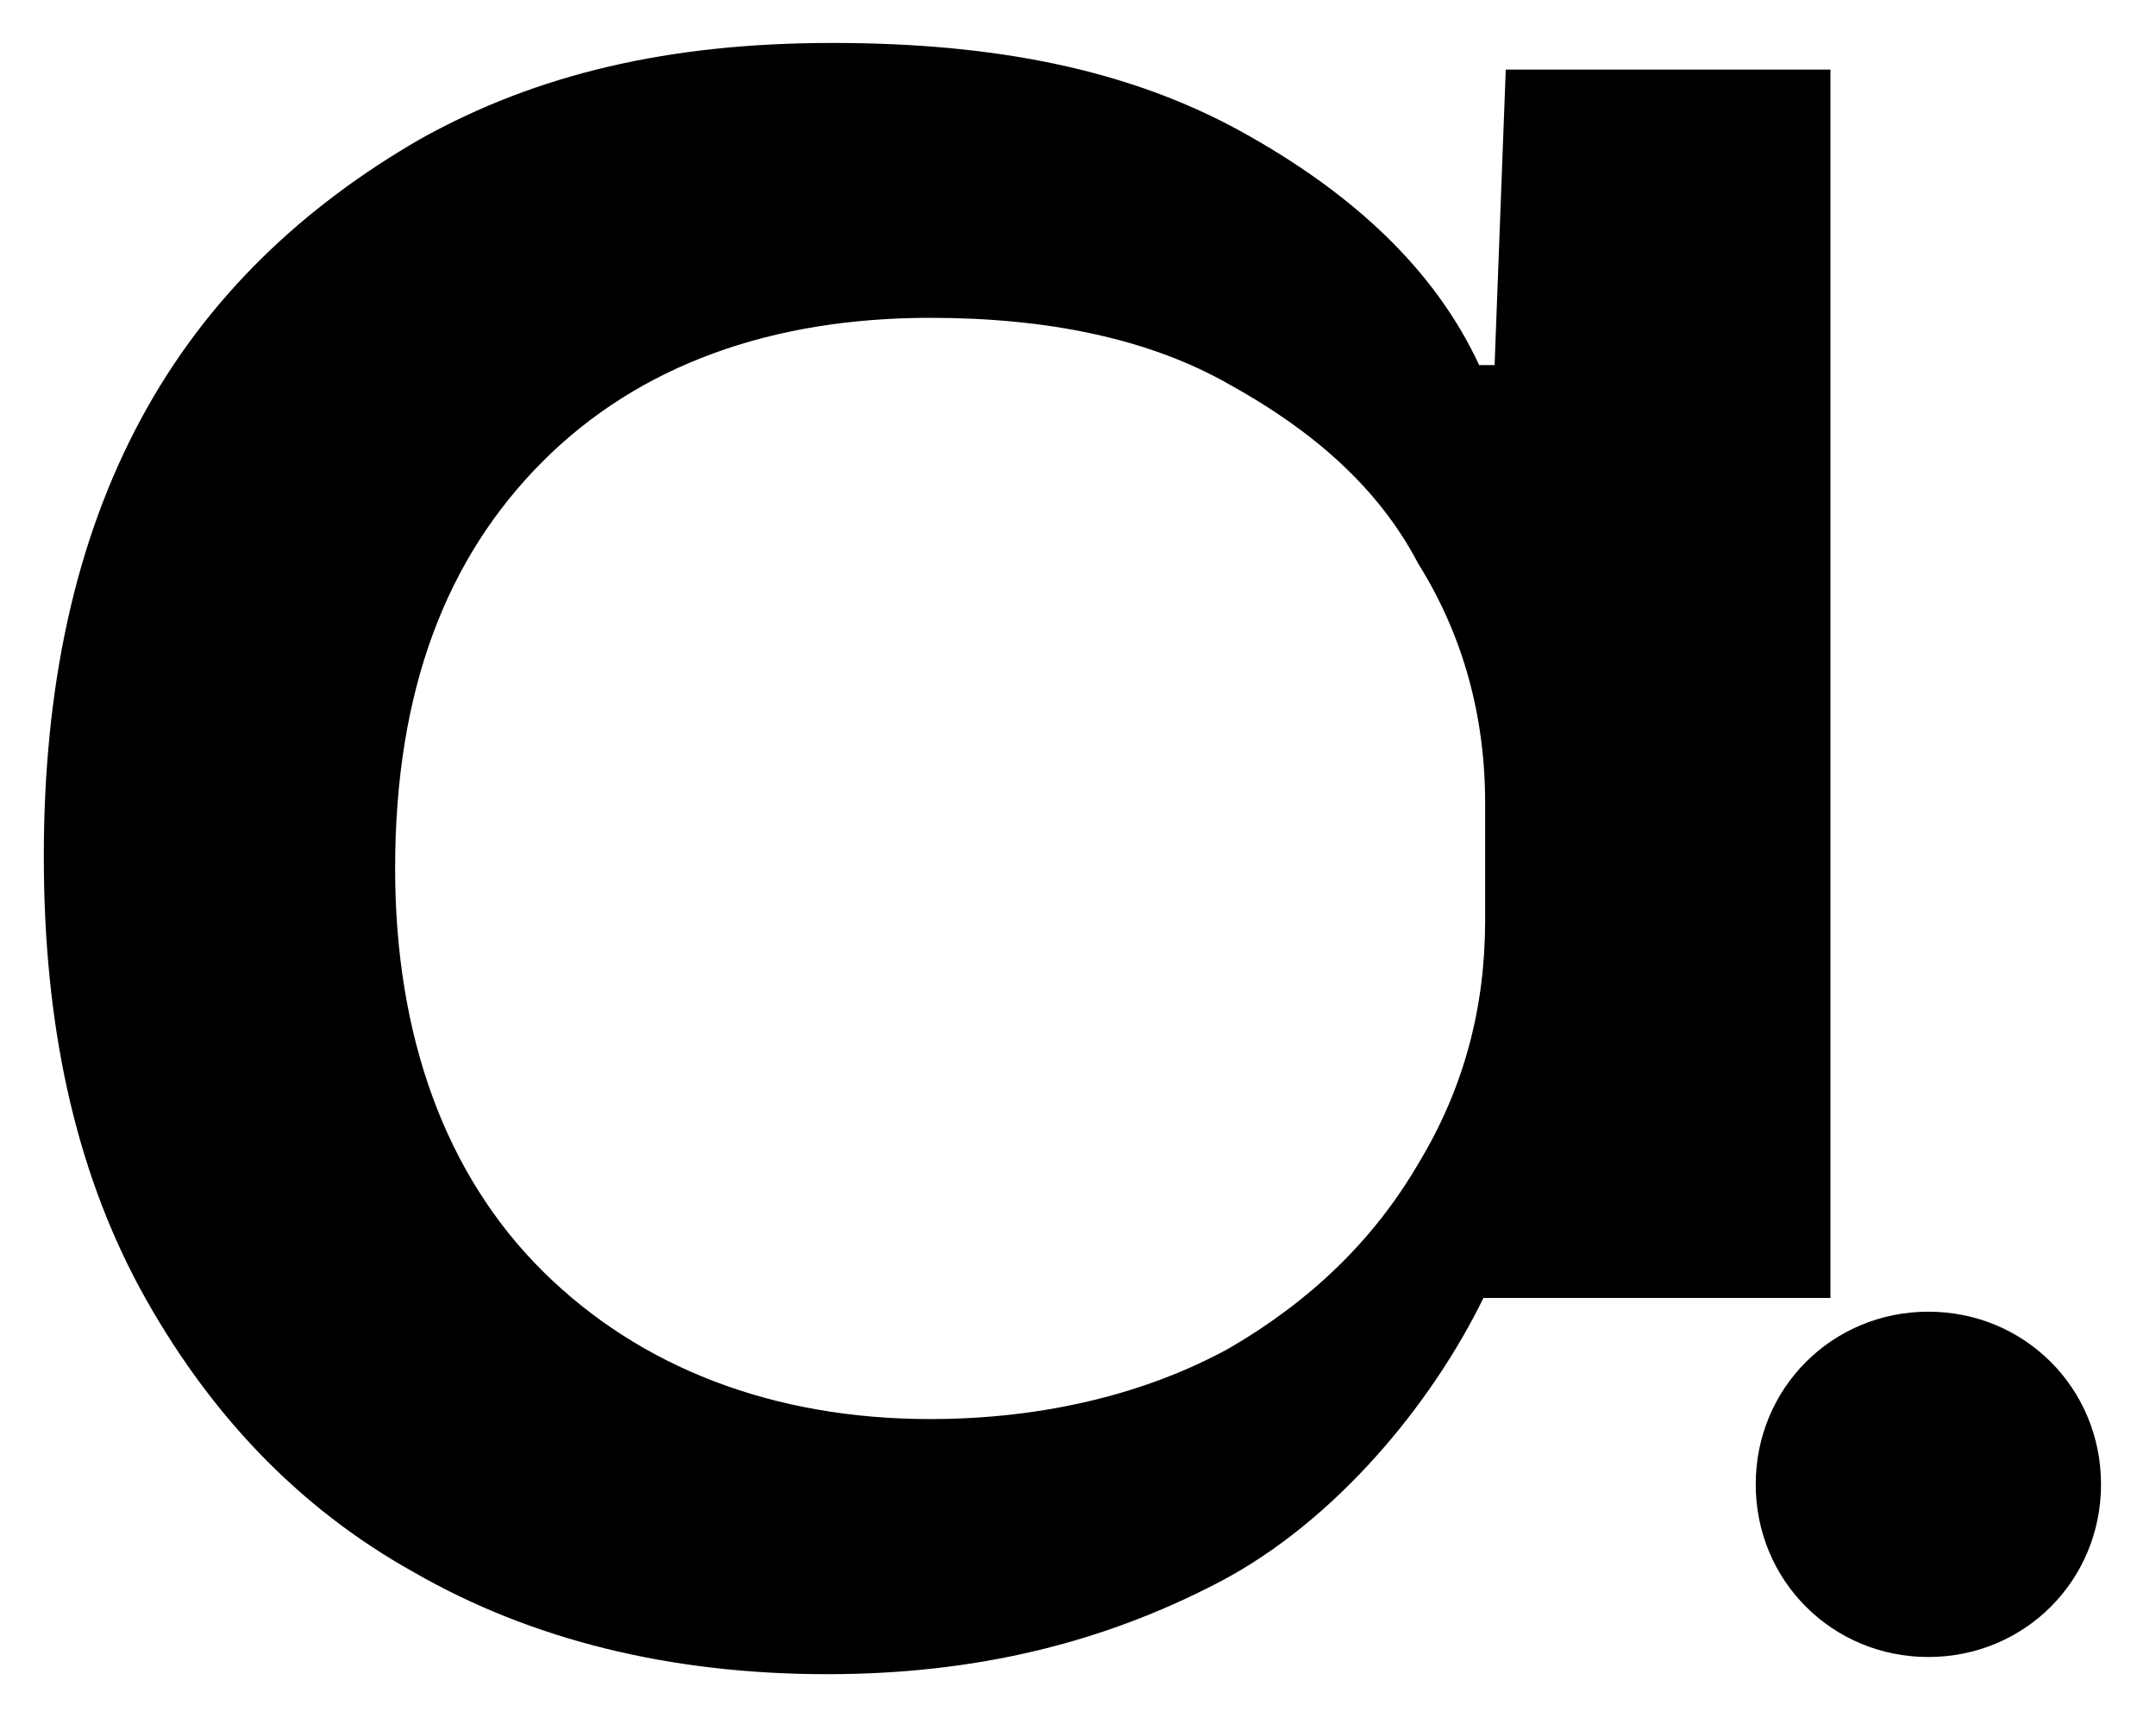
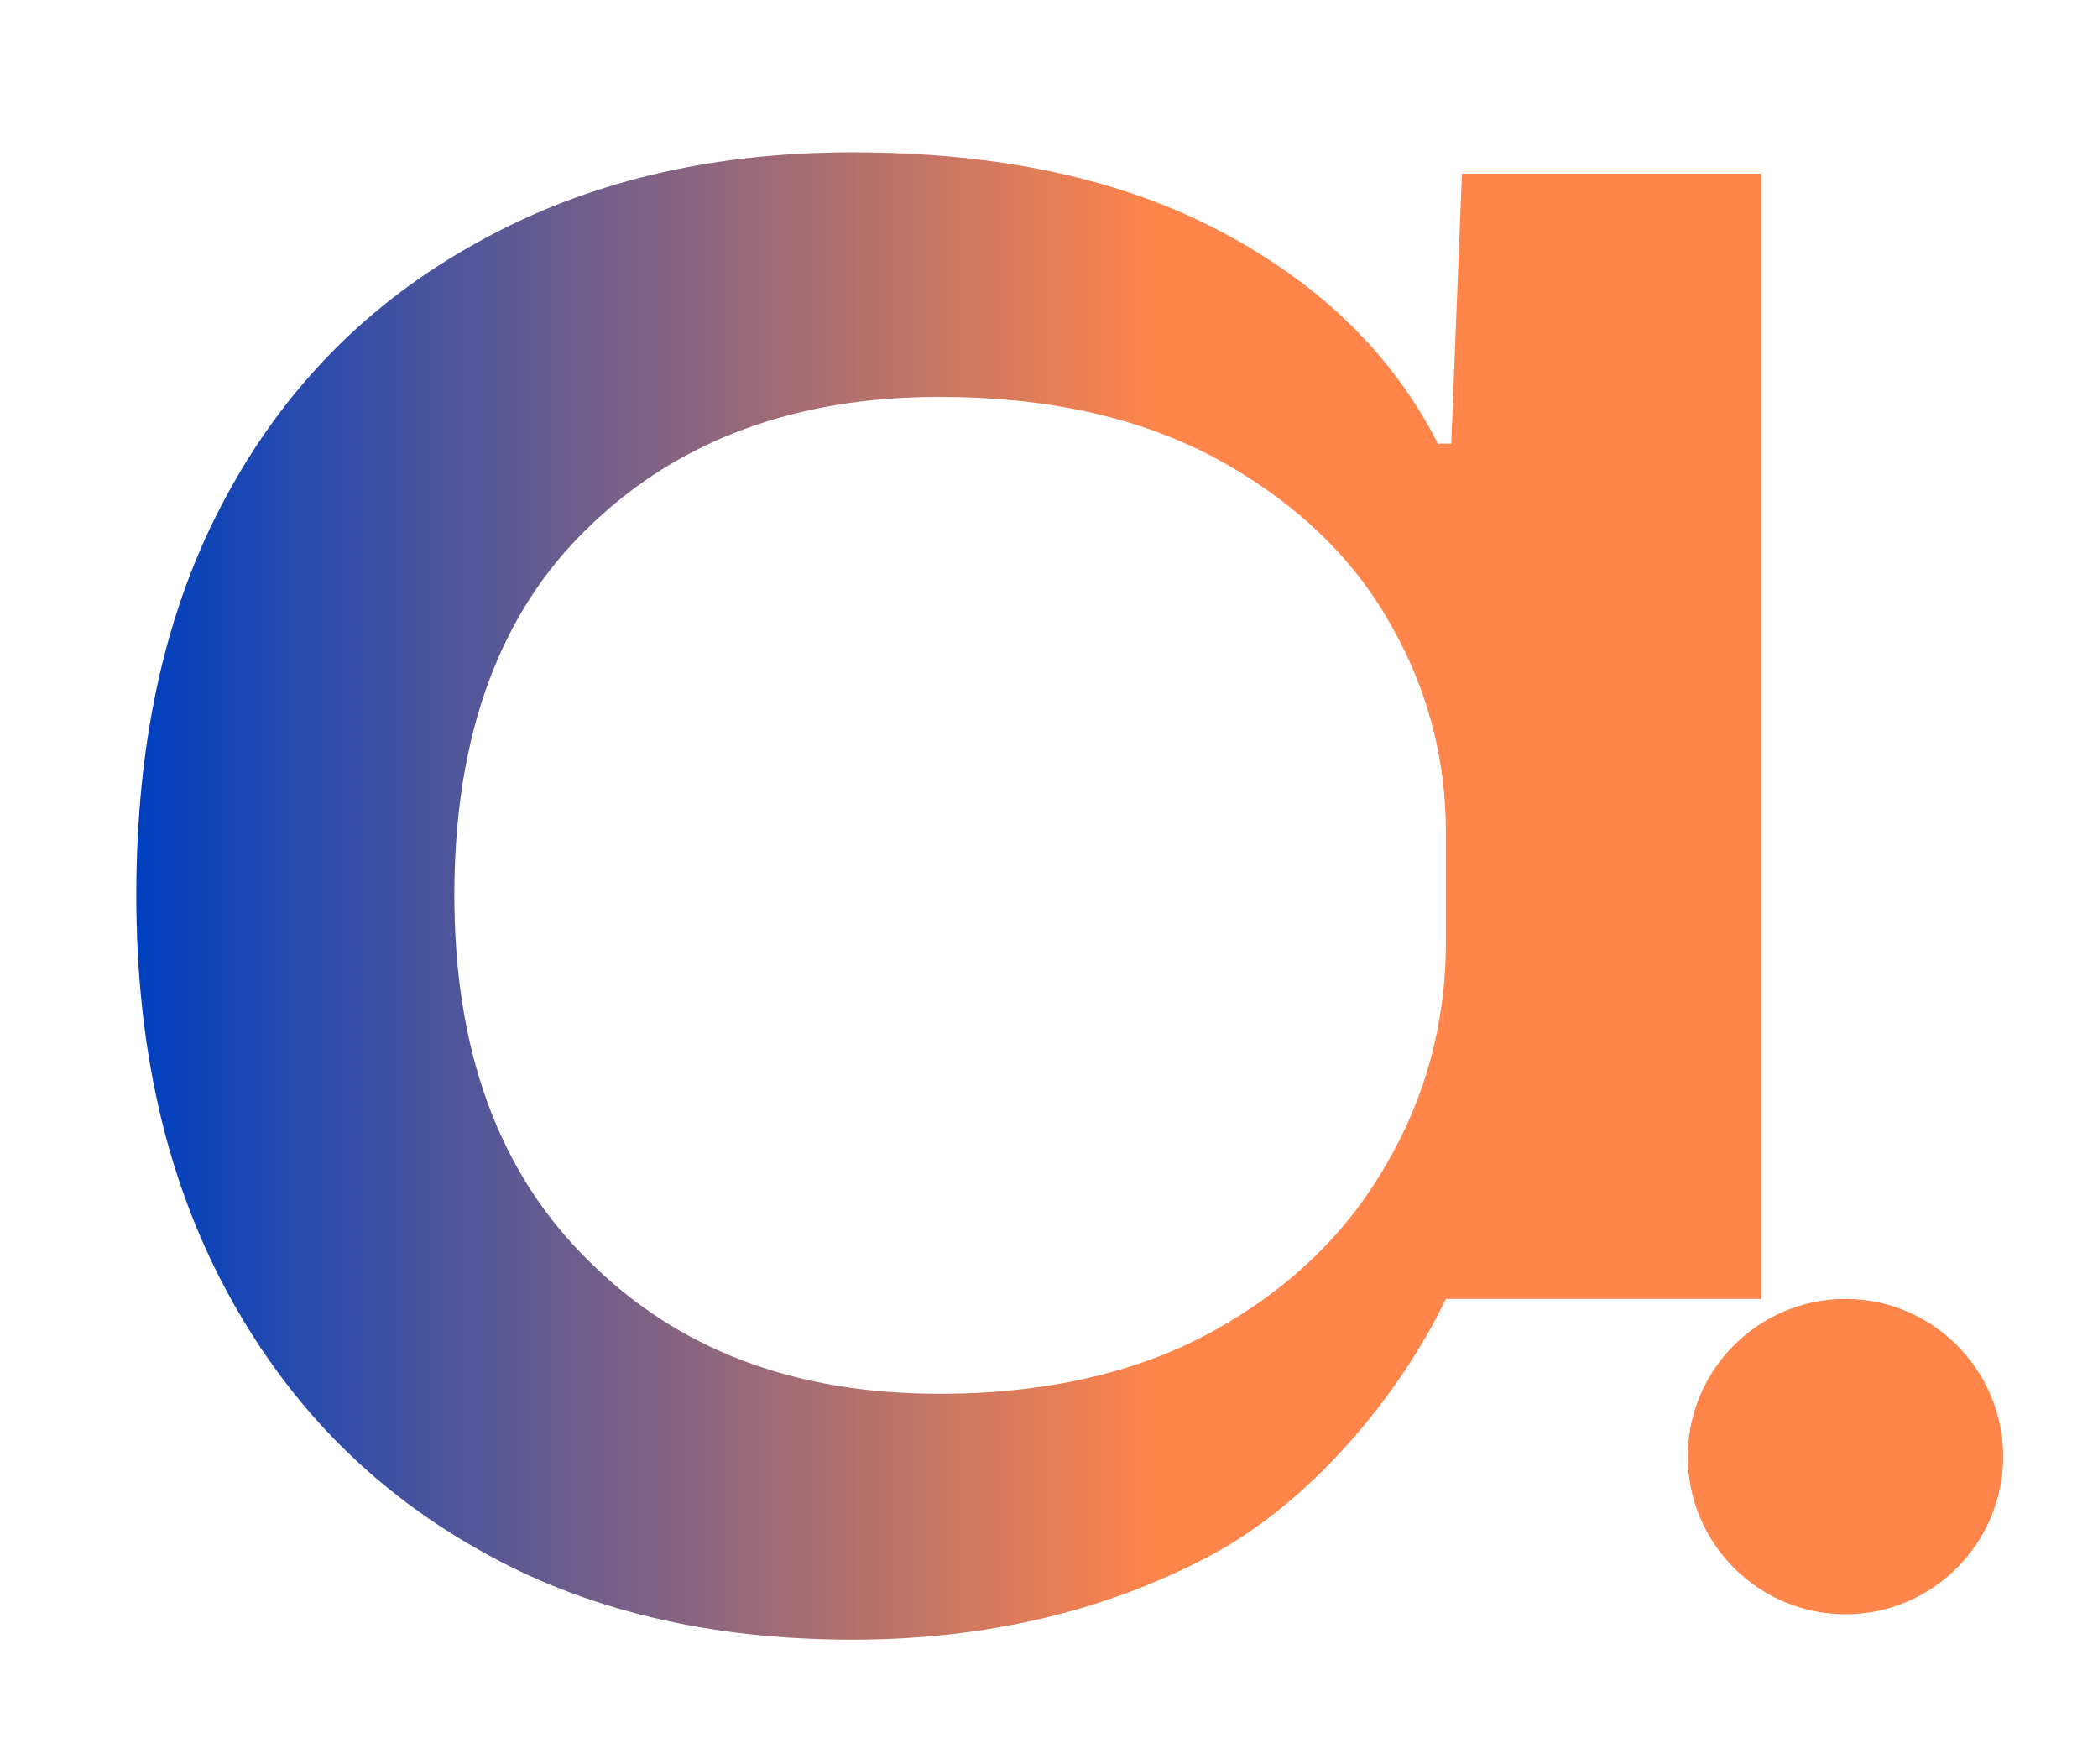
- <svg xmlns="http://www.w3.org/2000/svg" version="1.1" id="Calque_1" x="0px" y="0px" viewBox="0 0 251 200.6" style="enable-background:new 0 0 251 200.6;" xml:space="preserve">
-   <path d="M175.3,8.1L174,42.5h-1.8c-5.2-11.2-14.8-20.1-27.9-27.3C131.3,8.1,115.9,5,96.9,5s-34.4,3.6-48,11.2  C35.4,24,24.1,34.5,16.4,48.8S5.1,80.1,5.1,99.7s3.6,36.2,11.2,50.3c7.8,14.3,18.3,25.5,32,33.1c13.6,7.8,29.7,11.8,48,11.8  c17.2,0,32-3.6,45.6-10.7c13.6-7.1,24.8-20.8,30.8-33.1h40.4V8.1H175.3z M172.9,107.1c0,10.1-2.4,19.5-7.8,28.4  c-5.2,8.9-12.5,15.9-21.9,21.4c-9.4,5.2-21.4,8.3-34.9,8.3c-18.3,0-33.8-6-45.1-17.2S46,120.7,46,101.1c0-20.8,6-36.2,17.2-47.4  S89.8,37,108.3,37c13.6,0,25.5,2.4,34.9,7.8c9.4,5.2,17.2,11.8,21.9,20.8c5.2,8.3,7.8,17.7,7.8,27.9  C172.9,93.3,172.9,107.1,172.9,107.1z" />
-   <path d="M244.6,172.8c0,11.2-8.9,20.1-20.1,20.1l0,0c-11.2,0-20.1-8.9-20.1-20.1l0,0c0-11.2,8.9-20.1,20.1-20.1l0,0  C235.7,152.7,244.6,161.6,244.6,172.8" />
+ <svg xmlns="http://www.w3.org/2000/svg" version="1.1" id="Calque_1" x="0px" y="0px" viewBox="0 0 157 132" style="enable-background:new 0 0 157 132;" xml:space="preserve">
+   <style type="text/css">
+ 	.st0{fill:url(#SVGID_1_);}
+ 	.st1{fill:url(#SVGID_00000031191468594965012060000000423433549177174686_);}
+ </style>
+   <g>
+     <linearGradient id="SVGID_1_" gradientUnits="userSpaceOnUse" x1="86.798" y1="67" x2="-3.931" y2="67">
+       <stop offset="0" style="stop-color:#FF854A" />
+       <stop offset="0.841" style="stop-color:#0040BF" />
+     </linearGradient>
+     <path class="st0" d="M109.4,13l-0.8,20.2h-1c-3.3-6.5-8.6-11.8-16.1-15.8c-7.5-4-16.7-6-27.7-6c-10.6,0-19.9,2.2-28,6.7   C27.6,22.6,21.3,29,16.9,37.2c-4.5,8.3-6.7,18.2-6.7,29.8c0,11.3,2.2,21.1,6.7,29.5s10.7,14.8,18.8,19.4c8,4.6,17.4,6.8,28.1,6.8   c9.9,0,18.8-2.1,26.6-6.2c7.8-4.1,14.4-12.2,17.8-19.3h23.6V13H109.4z M108.2,70.5c0,6-1.5,11.6-4.5,16.7c-3,5.2-7.3,9.3-12.9,12.4   c-5.6,3.1-12.5,4.7-20.5,4.7c-10.9,0-19.6-3.3-26.3-10C37.3,87.7,34,78.6,34,67c0-12,3.4-21.2,10.1-27.6c6.7-6.5,15.5-9.7,26.2-9.7   c8,0,14.8,1.5,20.5,4.5c5.6,3,10,7,12.9,11.9c3,5,4.5,10.4,4.5,16.2V70.5z" />
+     <linearGradient id="SVGID_00000088846566900959889610000008286957217064886674_" gradientUnits="userSpaceOnUse" x1="86.798" y1="108.99" x2="-3.931" y2="108.99">
+       <stop offset="0" style="stop-color:#FF854A" />
+       <stop offset="0.841" style="stop-color:#0040BF" />
+     </linearGradient>
+     <path style="fill:url(#SVGID_00000088846566900959889610000008286957217064886674_);" d="M149.9,109c0,6.5-5.3,11.8-11.8,11.8h0   c-6.5,0-11.8-5.3-11.8-11.8v0c0-6.5,5.3-11.8,11.8-11.8h0C144.6,97.2,149.9,102.5,149.9,109" />
+   </g>
</svg>
